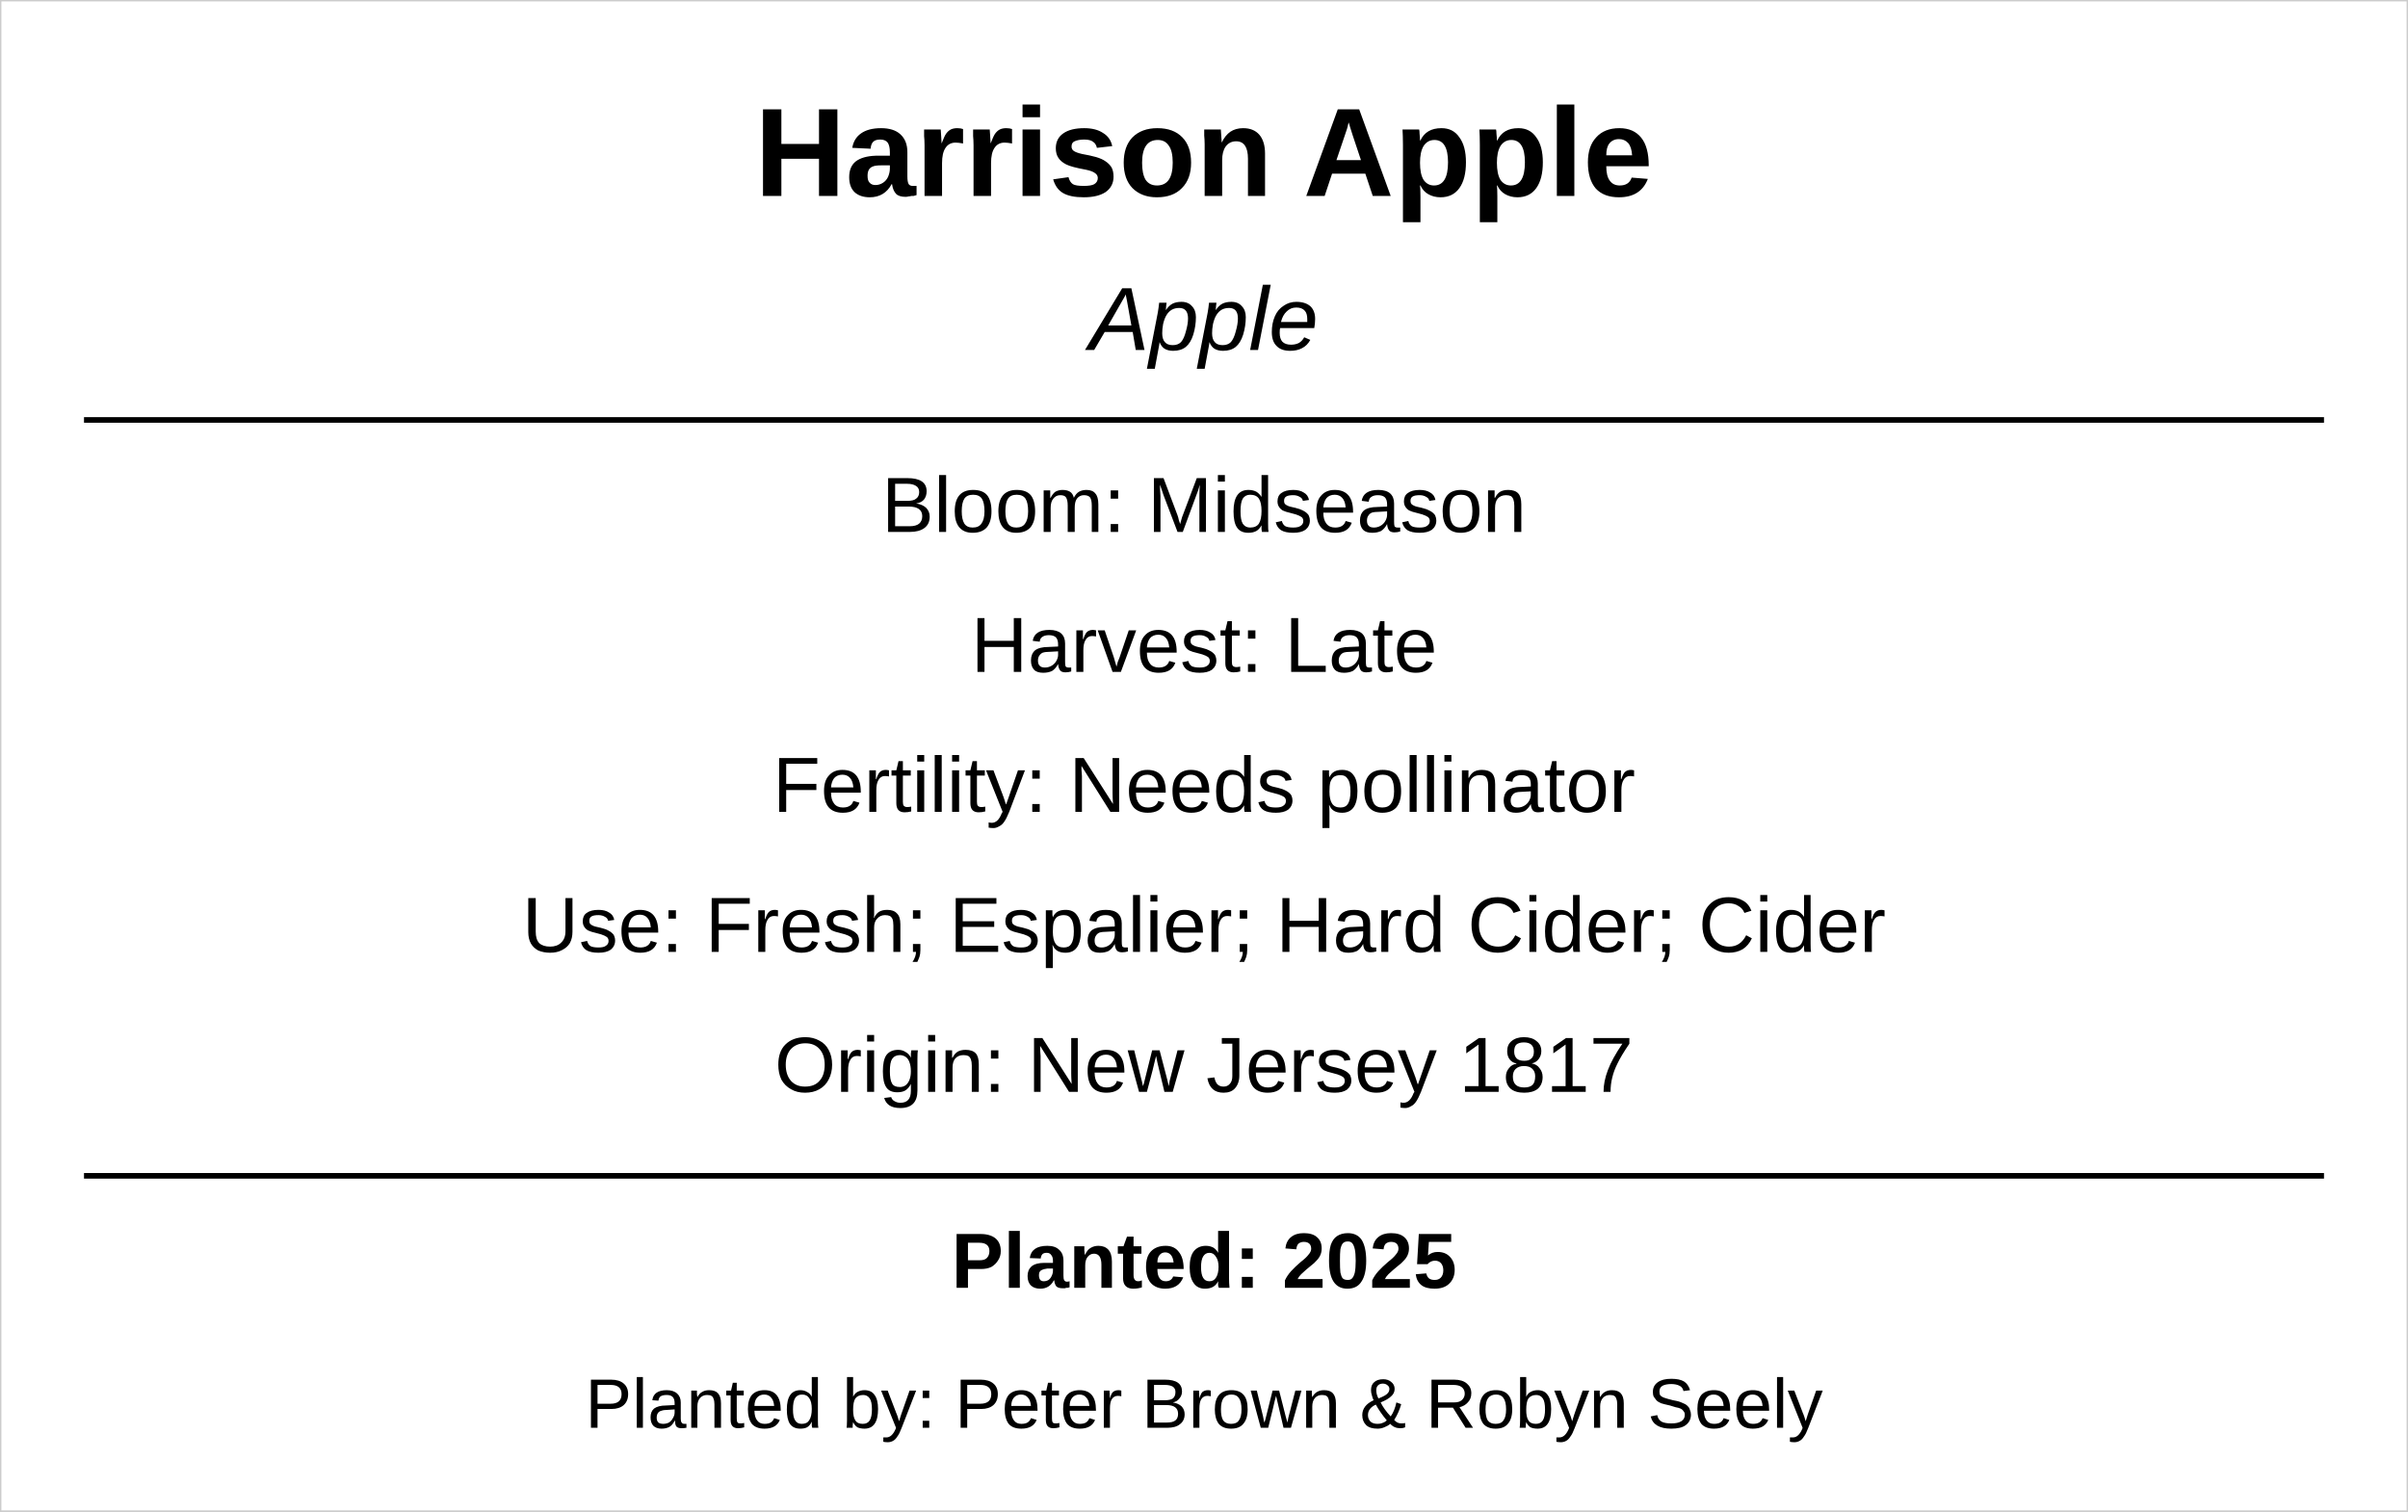
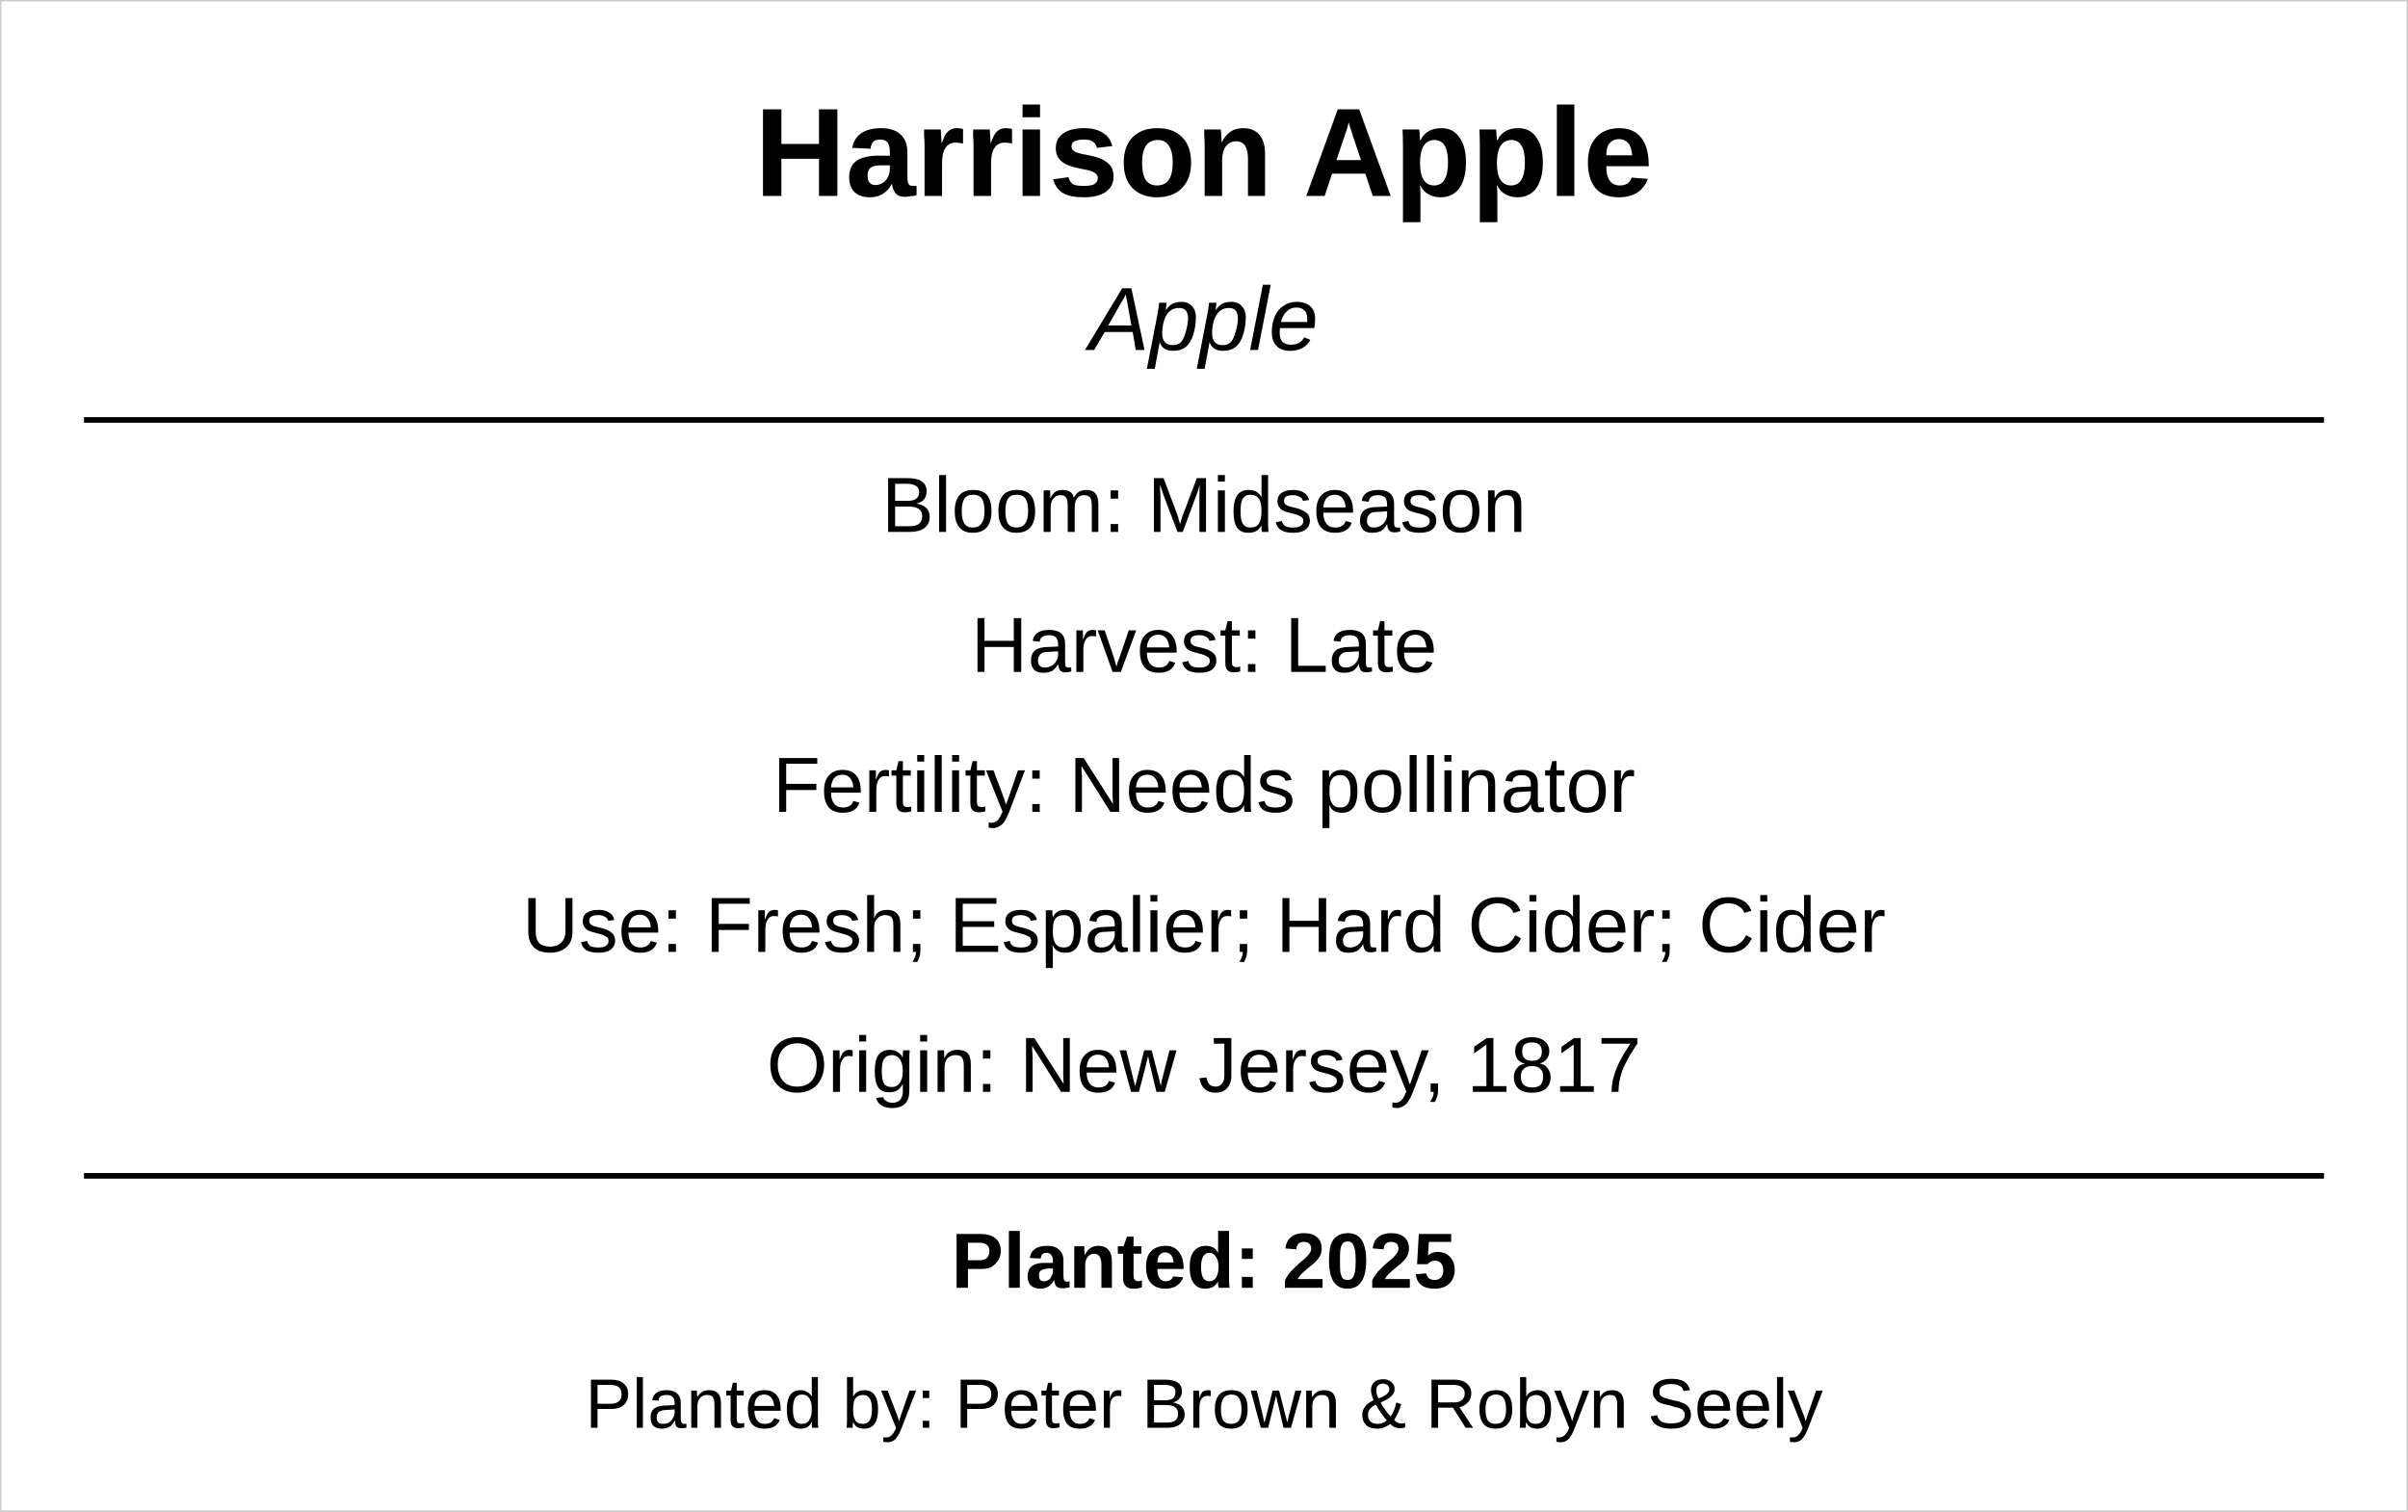
<svg xmlns="http://www.w3.org/2000/svg" width="86mm" height="54mm" viewBox="0 0 86 54">
  <rect x="0" y="0" width="86" height="54" fill="none" stroke="#cccccc" stroke-width="0.1" />
  <text x="43.0" y="7" font-family="Arial, Helvetica, sans-serif" font-size="4.5" font-weight="bold" text-anchor="middle" fill="black">Harrison Apple</text>
  <text x="43.0" y="12.5" font-family="Arial, Helvetica, sans-serif" font-size="3.2" font-style="italic" text-anchor="middle" fill="black">Apple</text>
  <line x1="3" y1="15" x2="83" y2="15" stroke="black" stroke-width="0.2" />
  <text x="43.0" y="19" font-family="Arial, Helvetica, sans-serif" font-size="2.8" text-anchor="middle" fill="black">Bloom: Midseason</text>
  <text x="43.0" y="24" font-family="Arial, Helvetica, sans-serif" font-size="2.8" text-anchor="middle" fill="black">Harvest: Late</text>
  <text x="43.0" y="29" font-family="Arial, Helvetica, sans-serif" font-size="2.8" text-anchor="middle" fill="black">Fertility: Needs pollinator</text>
  <text x="43.0" y="34" font-family="Arial, Helvetica, sans-serif" font-size="2.8" text-anchor="middle" fill="black">Use: Fresh; Espalier; Hard Cider; Cider</text>
-   <text x="43.0" y="39" font-family="Arial, Helvetica, sans-serif" font-size="2.8" text-anchor="middle" fill="black">Origin: New Jersey 1817</text>
+   <text x="43.0" y="39" font-family="Arial, Helvetica, sans-serif" font-size="2.8" text-anchor="middle" fill="black">Origin: New Jersey, 1817</text>
  <line x1="3" y1="42" x2="83" y2="42" stroke="black" stroke-width="0.2" />
  <text x="43.0" y="46" font-family="Arial, Helvetica, sans-serif" font-size="2.8" font-weight="bold" text-anchor="middle" fill="black">Planted: 2025</text>
  <text x="43.0" y="51" font-family="Arial, Helvetica, sans-serif" font-size="2.5" text-anchor="middle" fill="black">Planted by: Peter Brown &amp; Robyn Seely</text>
</svg>
